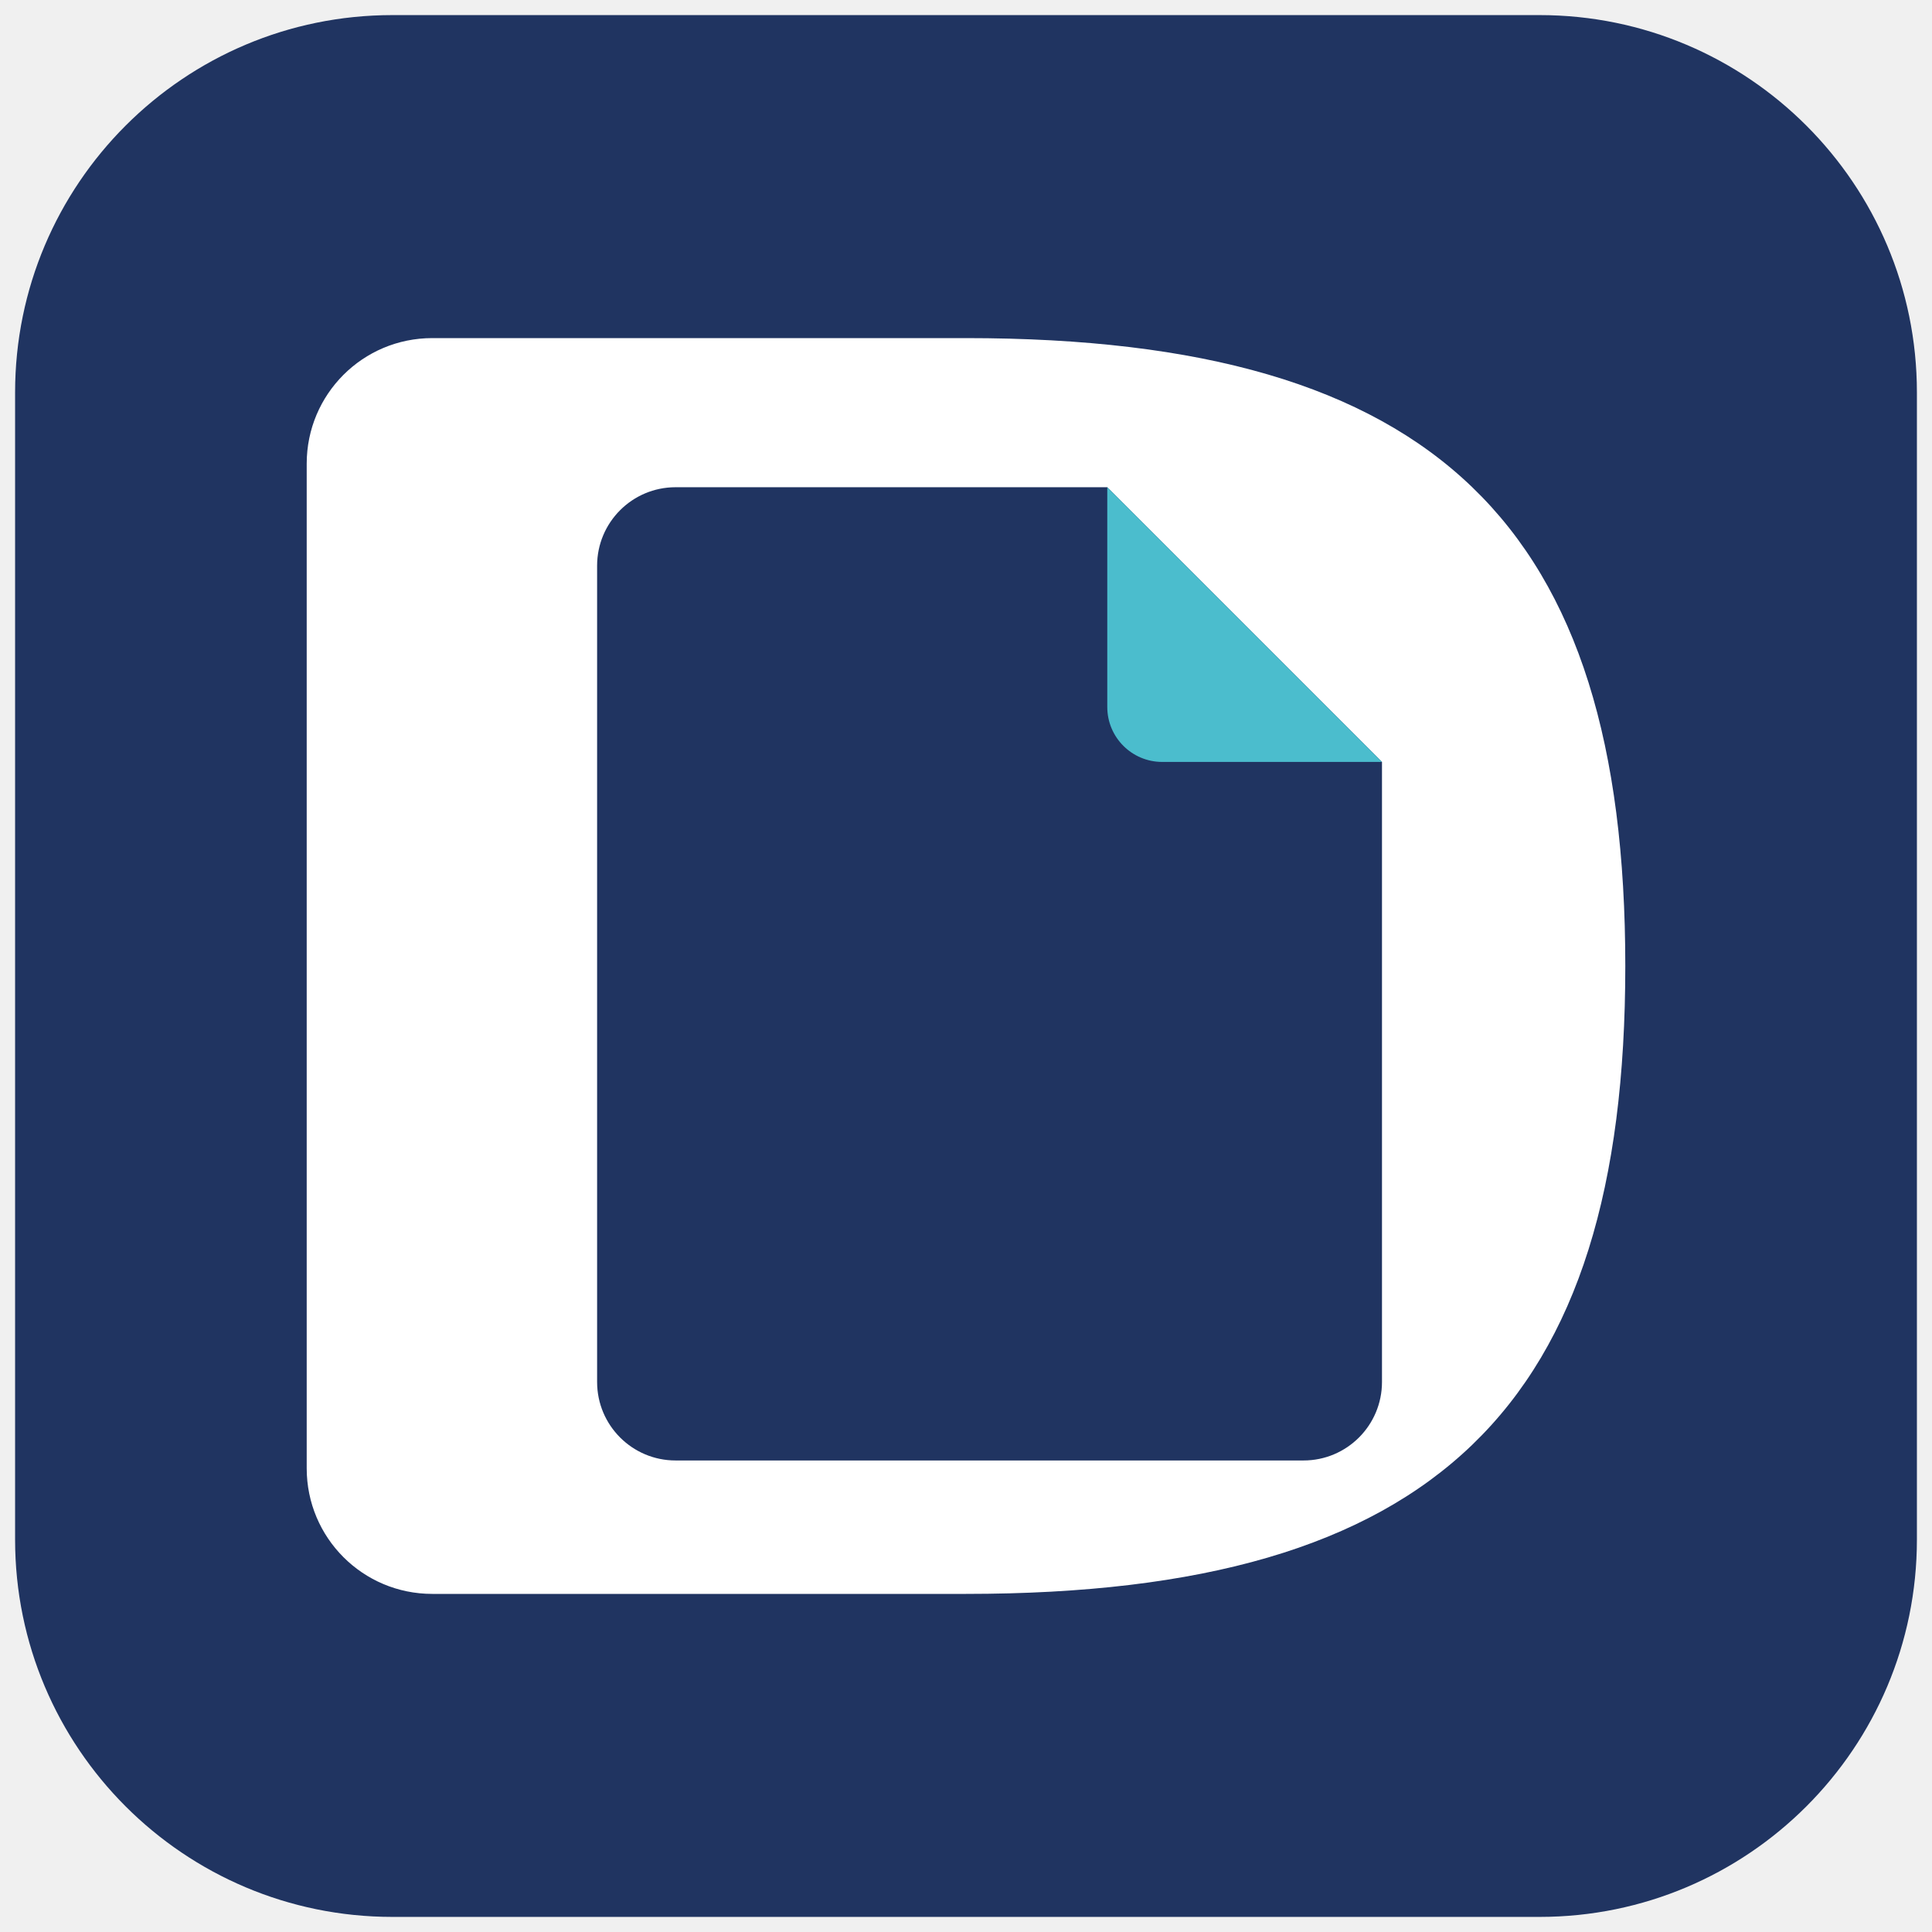
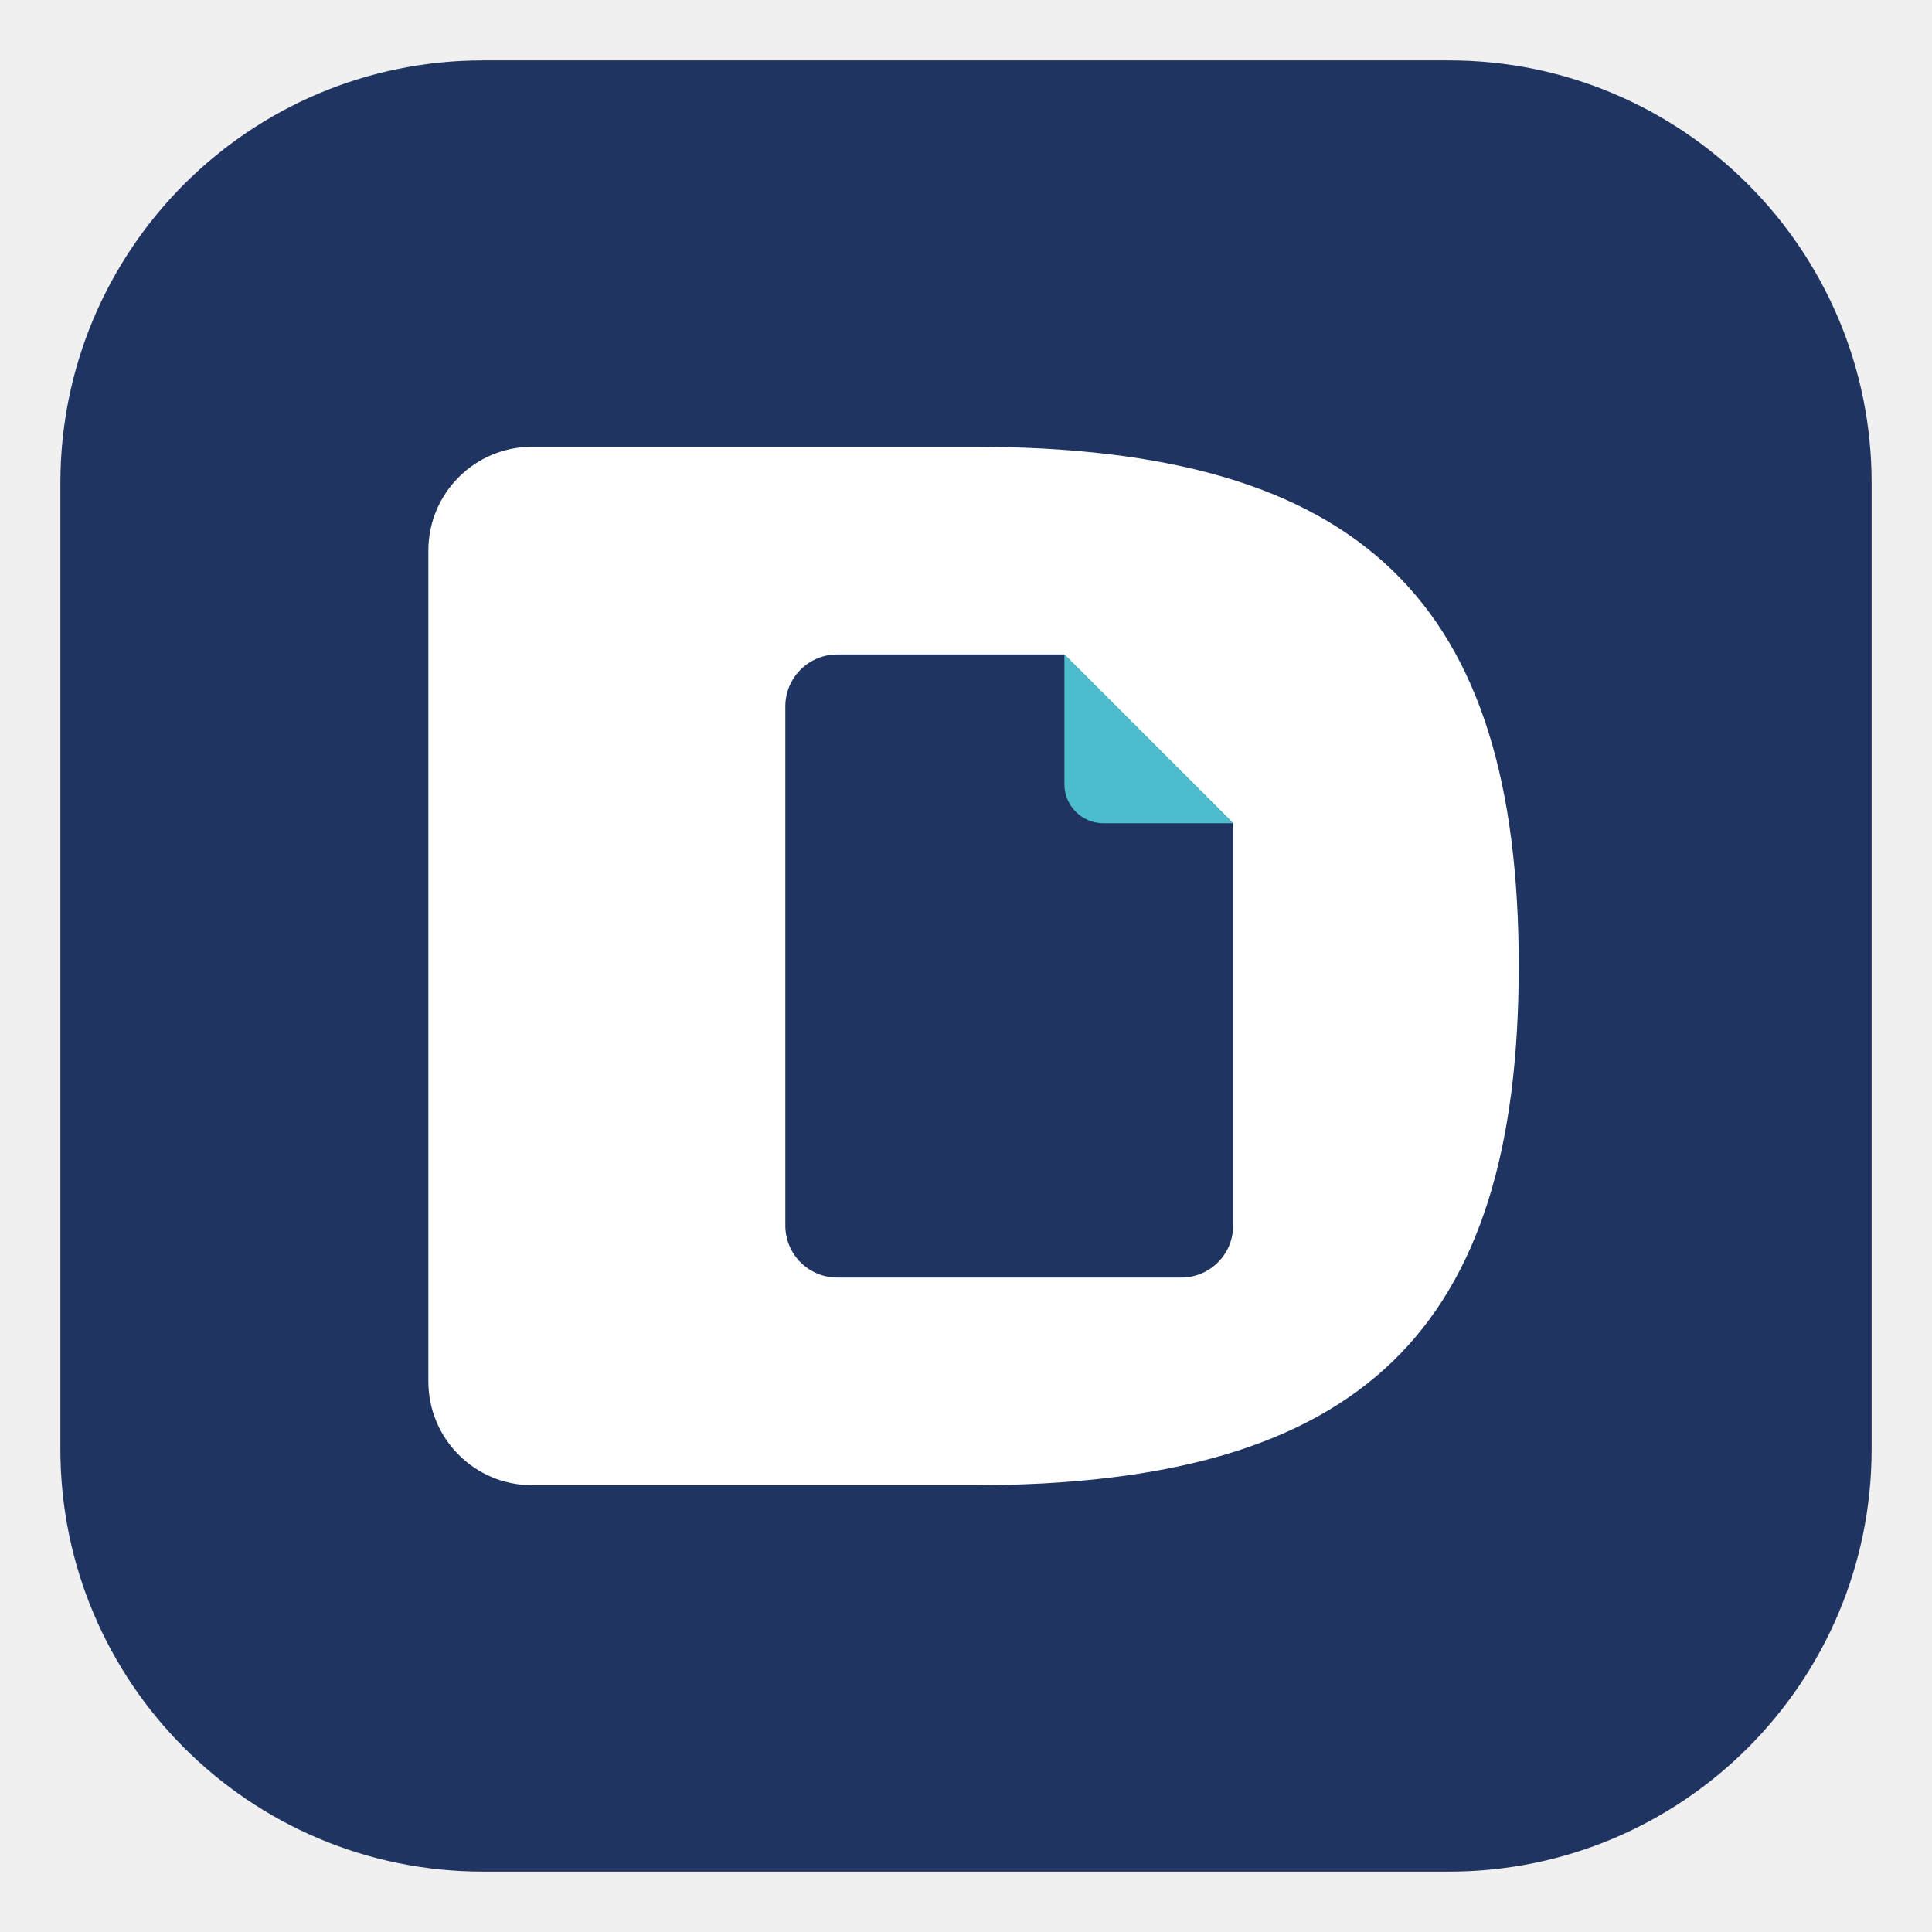
<svg xmlns="http://www.w3.org/2000/svg" width="512" height="512" viewBox="0 0 512 512" fill="none" role="img">
-   <rect x="4" y="4" width="504" height="504" rx="100" fill="#203461" />
-   <g transform="translate(256 256) scale(1.04) translate(-264 -256)">
-     <path fill-rule="evenodd" fill="#FFFFFF" d="M128,96 H264 C384,96 432,144 432,256 C432,368 384,416 264,416 H128 C110.3,416 96,401.7 96,384 V128 C96,110.3 110.3,96 128,96 Z M190,134 H300 L370,204 V362 A20,20 0 0 1 350,382 H190 A20,20 0 0 1 170,362 V154 A20,20 0 0 1 190,134 Z" />
-     <path fill="#4BBDCD" d="M300,134 V190 A14,14 0 0 0 314,204 H370 Z" />
+   <rect x="16" y="16" width="480" height="480" rx="112" fill="#203461" />
+   <g transform="translate(258 256) scale(0.86) translate(-264 -256)">
+     <path fill-rule="evenodd" fill="#FFFFFF" d="M128,96 H264 C384,96 432,144 432,256 C432,368 384,416 264,416 H128 C110.3,416 96,401.7 96,384 V128 C96,110.3 110.3,96 128,96 Z M222,160 H292 L344,212 V336 A16,16 0 0 1 328,352 H222 A16,16 0 0 1 206,336 V176 A16,16 0 0 1 222,160 Z" />
+     <path fill="#4BBDCD" d="M292,160 V200 A12,12 0 0 0 304,212 H344 Z" />
  </g>
</svg>
